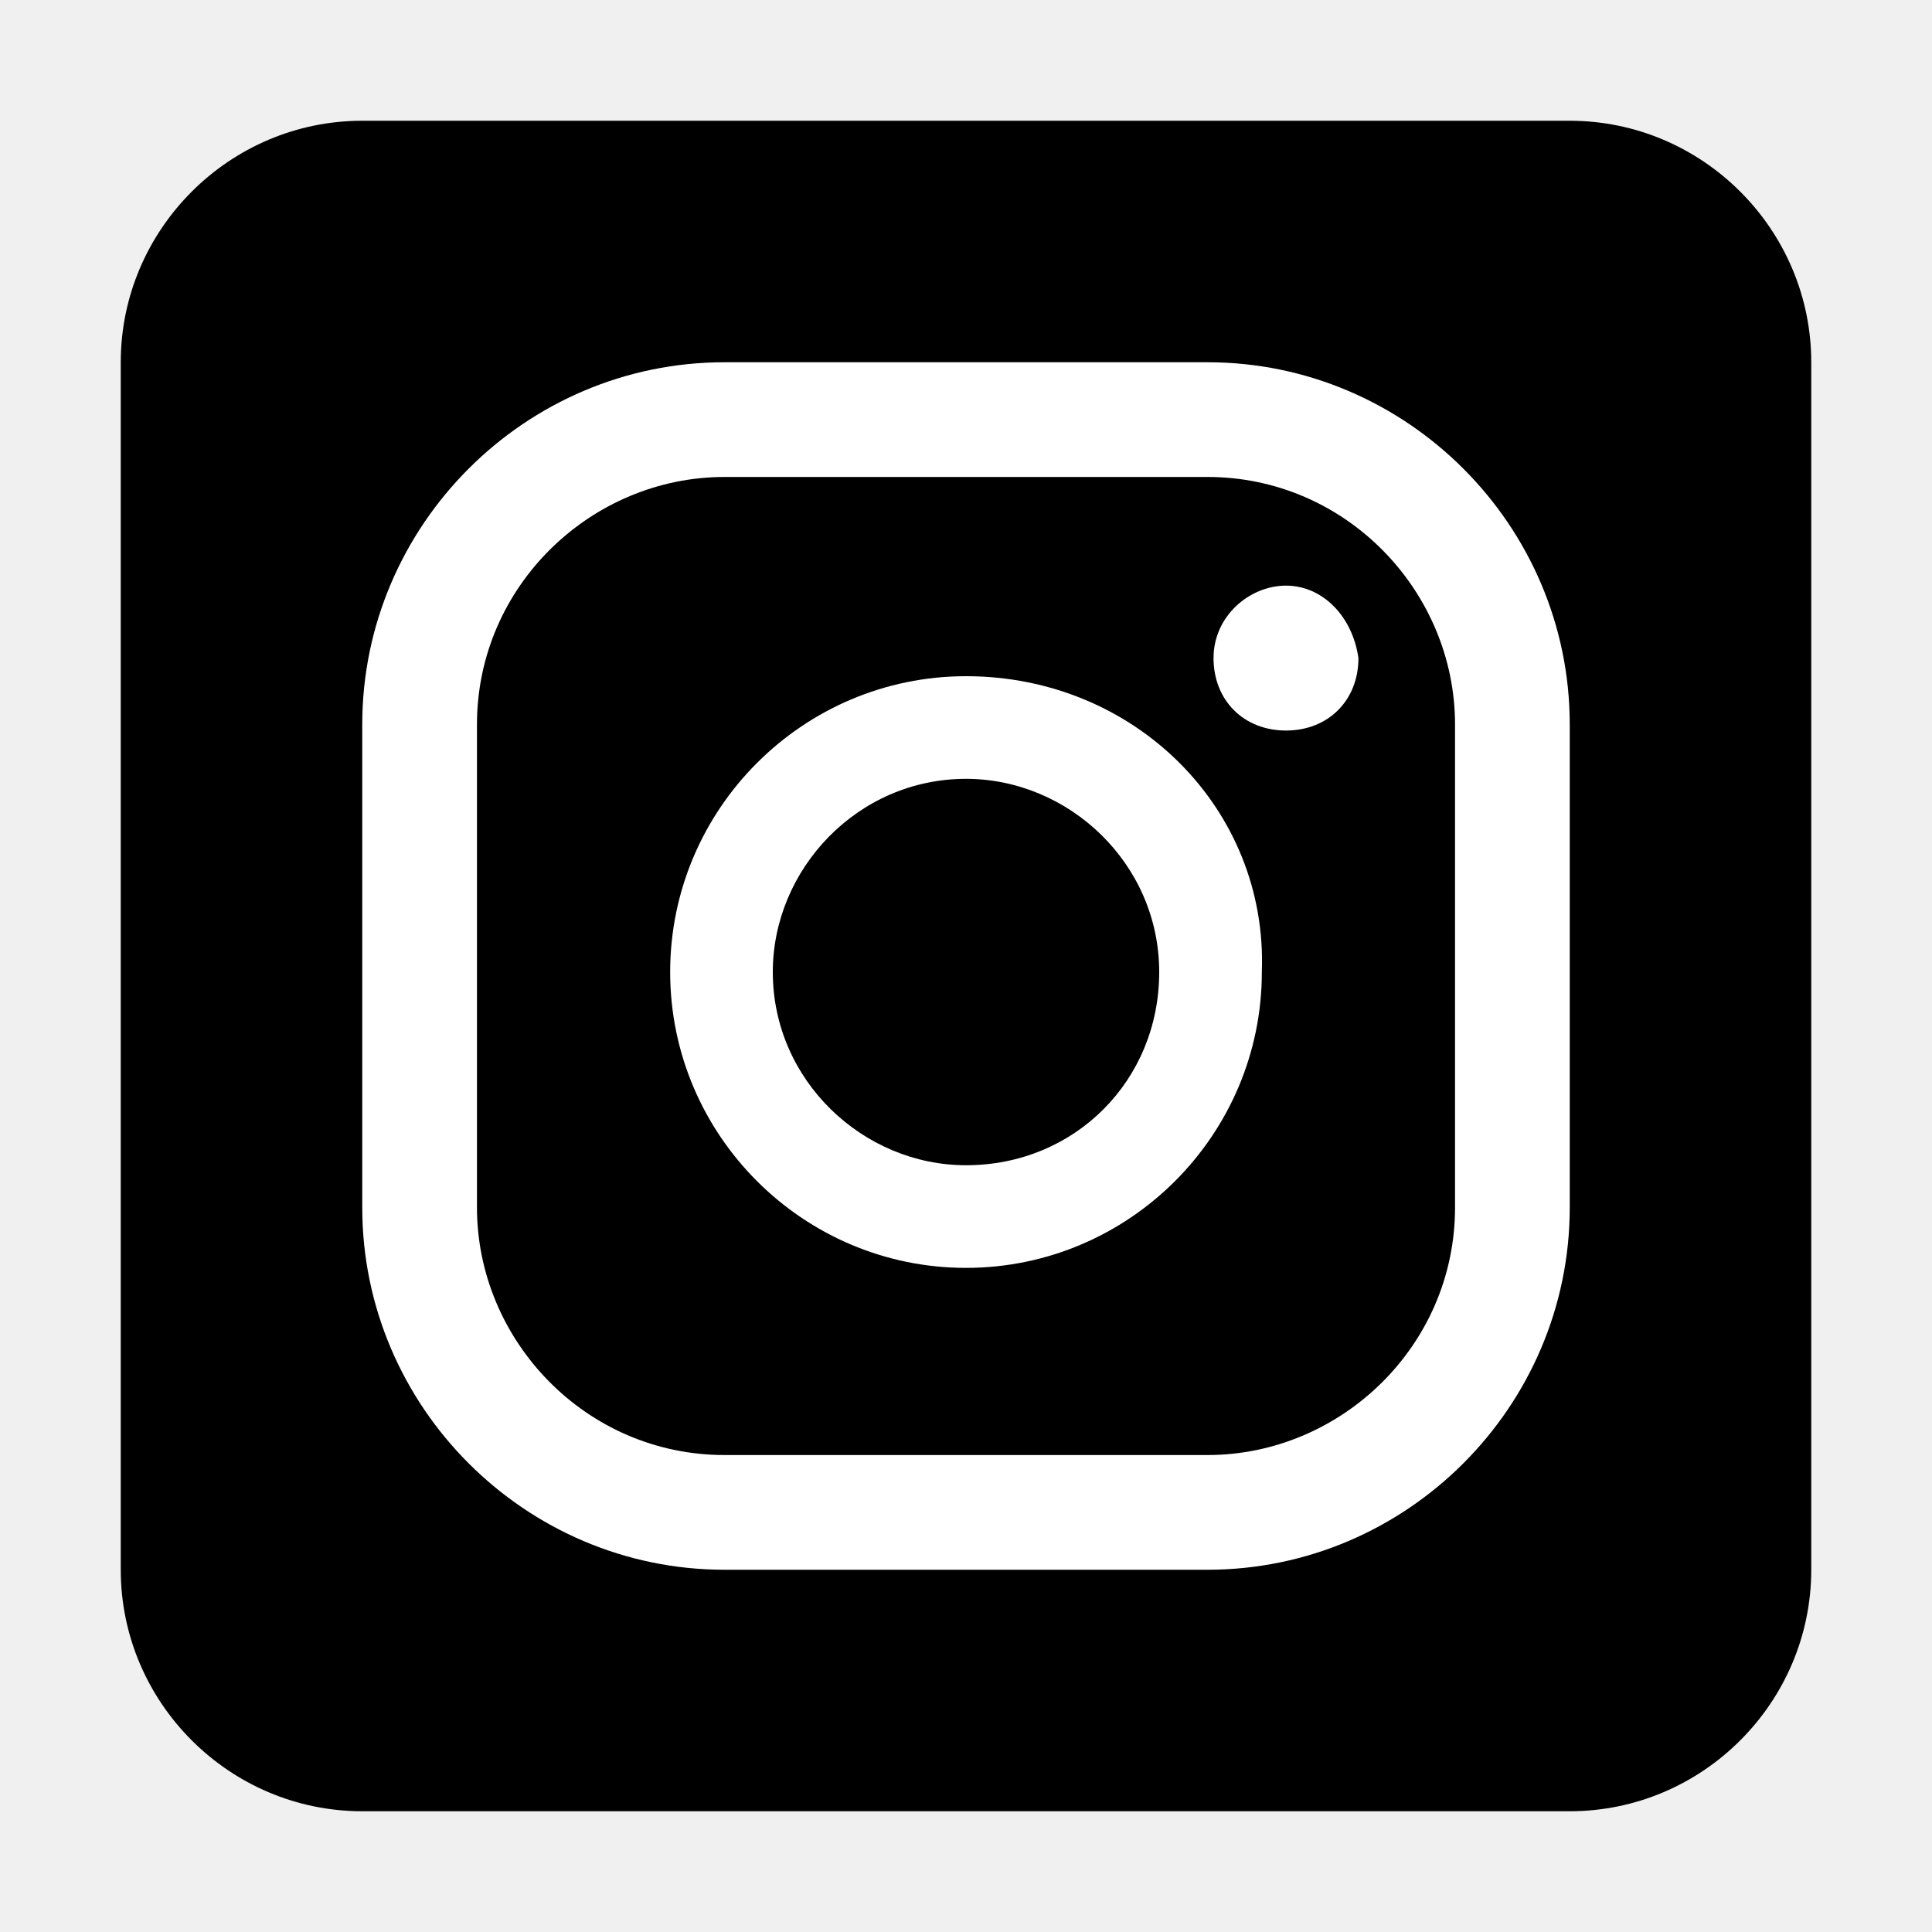
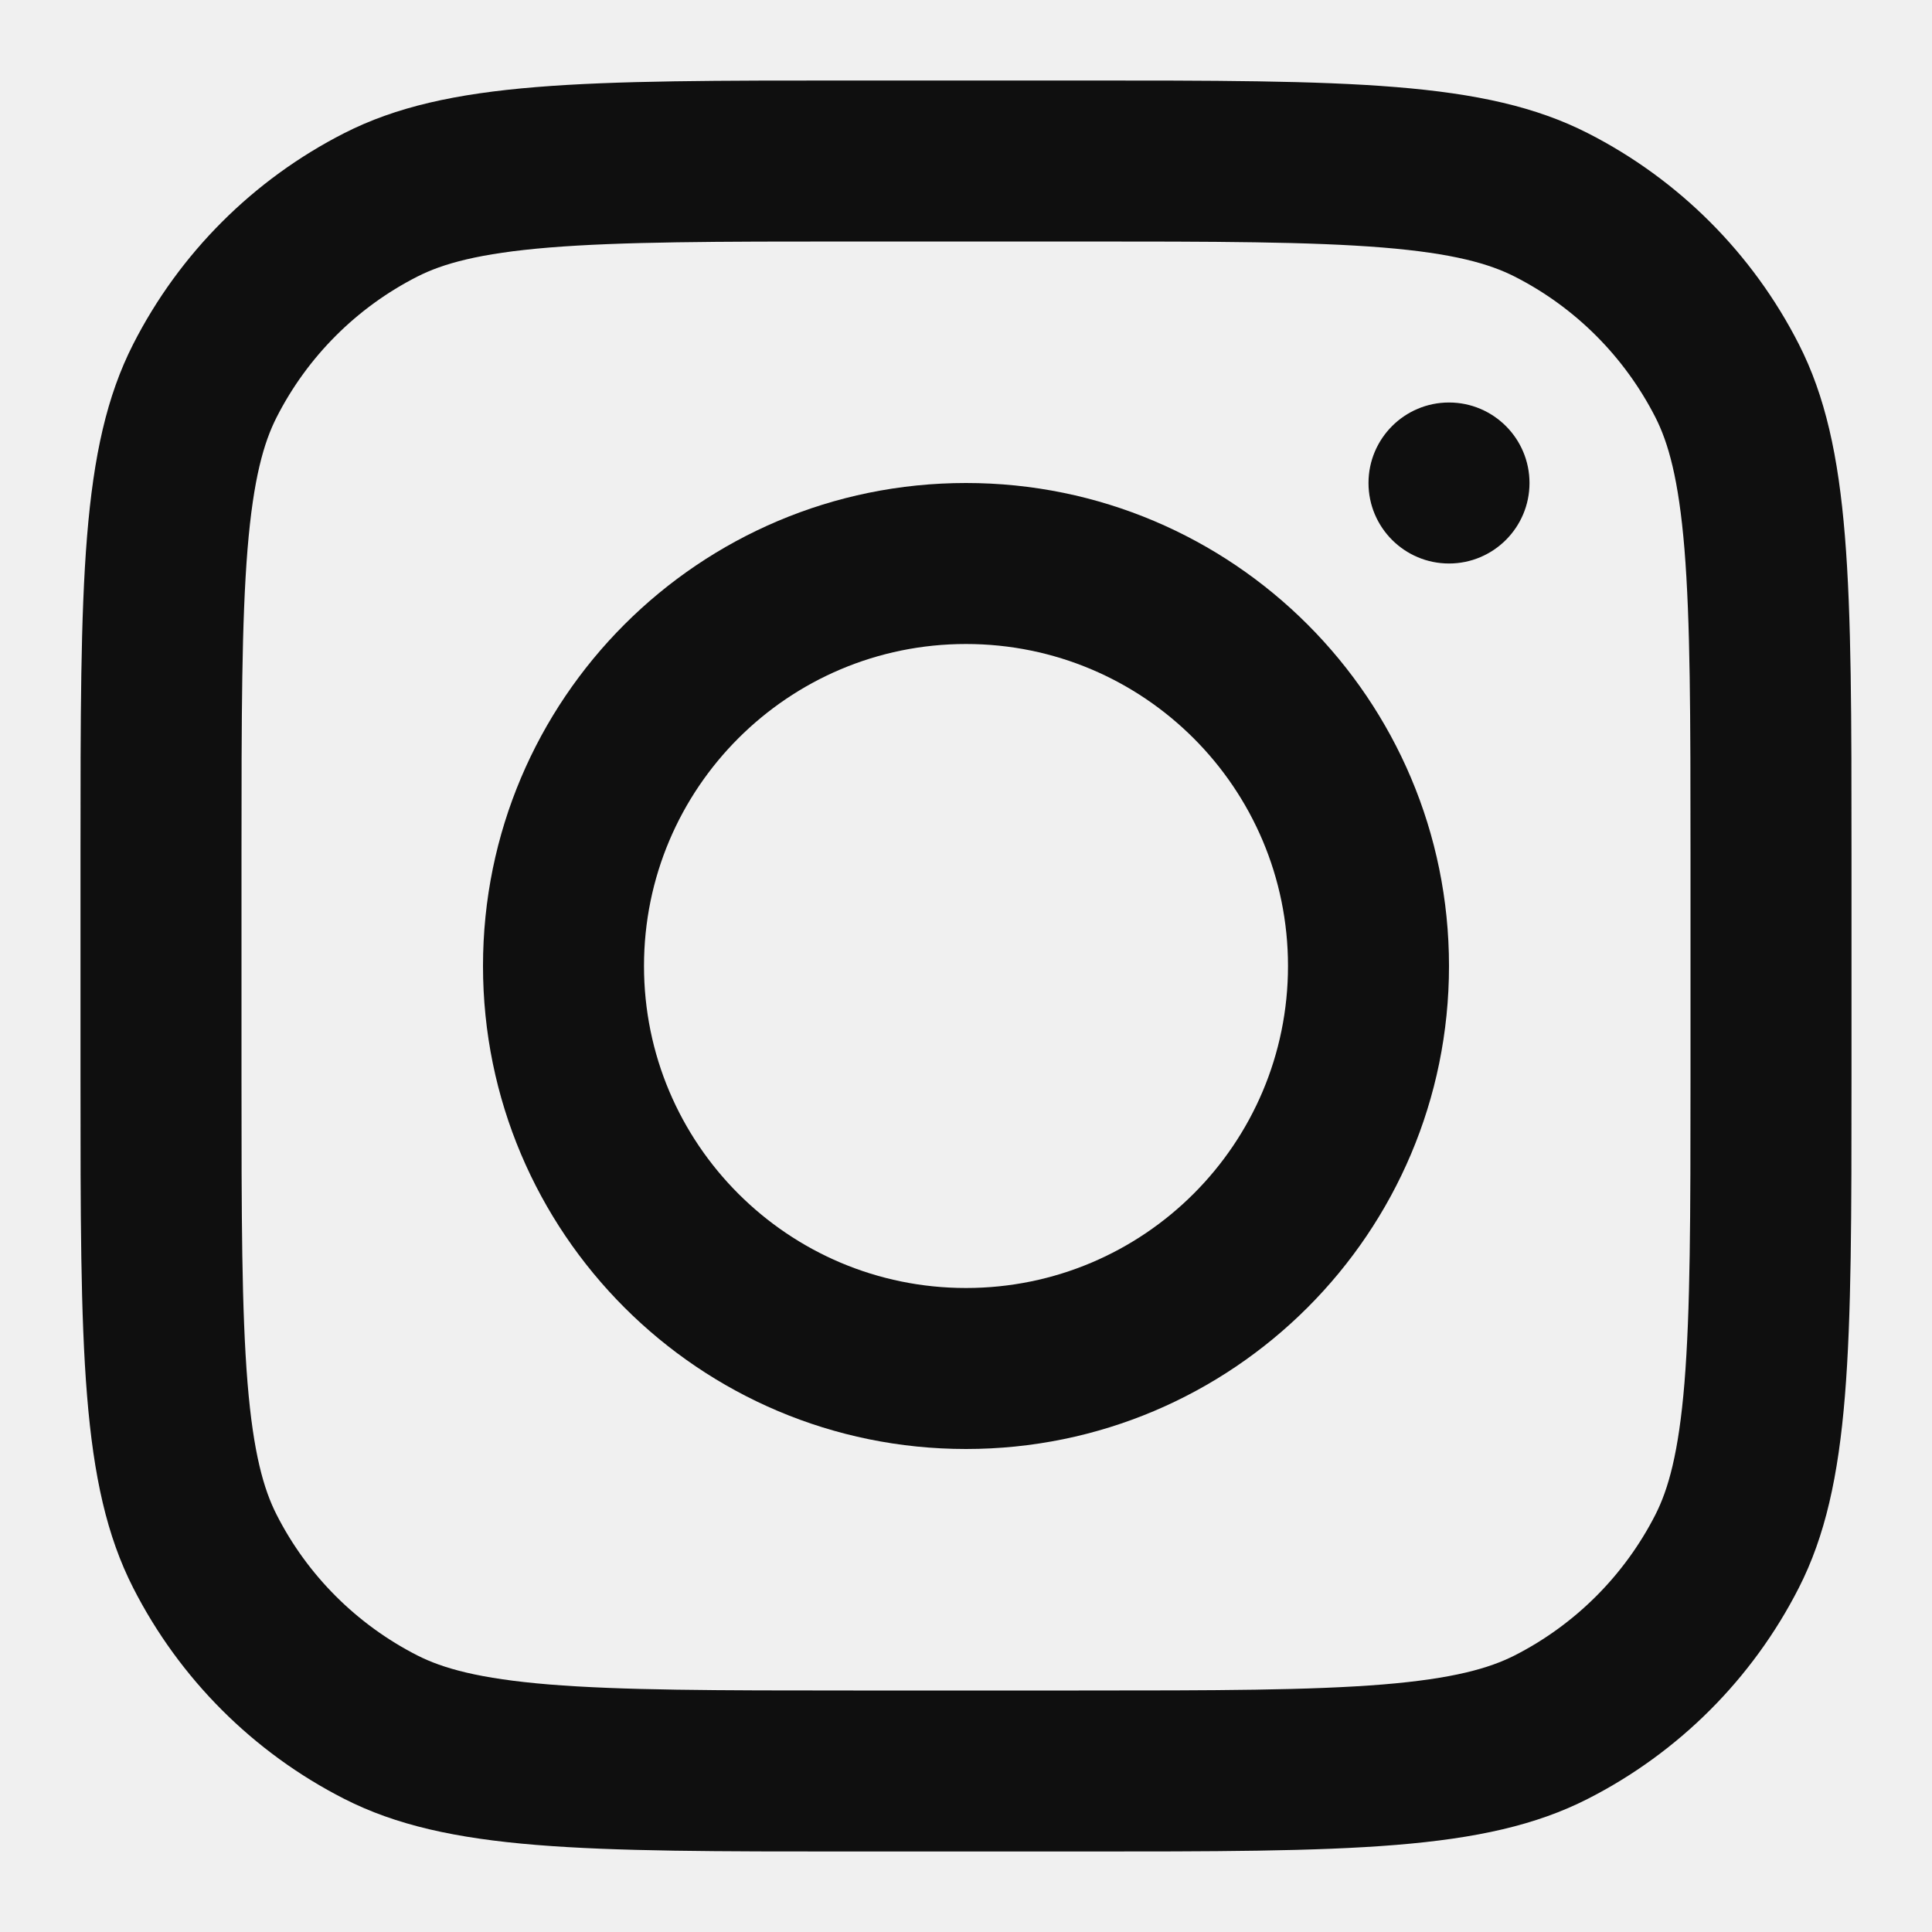
- <svg xmlns="http://www.w3.org/2000/svg" width="800px" height="800px" viewBox="0 0 32 32" id="Camada_1" version="1.1" xml:space="preserve">
-   <style type="text/css">
- 	.st0{fill:#FFFFFF;}
- </style>
-   <path d="M6,2h20c2.2,0,4,1.8,4,4v20c0,2.2-1.8,4-4,4H6c-2.2,0-4-1.8-4-4V6C2,3.8,3.8,2,6,2z" />
-   <g>
-     <path class="st0" d="M21.3,9.7c-0.6,0-1.2,0.5-1.2,1.2c0,0.7,0.5,1.2,1.2,1.2c0.7,0,1.2-0.5,1.2-1.2C22.4,10.2,21.9,9.7,21.3,9.7z" />
-     <path class="st0" d="M16,11.2c-2.7,0-4.9,2.2-4.9,4.9c0,2.7,2.2,4.9,4.9,4.9s4.9-2.2,4.9-4.9C21,13.4,18.8,11.2,16,11.2z M16,19.3   c-1.7,0-3.2-1.4-3.2-3.2c0-1.7,1.4-3.2,3.2-3.2c1.7,0,3.2,1.4,3.2,3.2C19.2,17.9,17.8,19.3,16,19.3z" />
-     <path class="st0" d="M20,6h-8c-3.3,0-6,2.7-6,6v8c0,3.3,2.7,6,6,6h8c3.3,0,6-2.7,6-6v-8C26,8.7,23.3,6,20,6z M24.1,20   c0,2.3-1.9,4.1-4.1,4.1h-8c-2.3,0-4.1-1.9-4.1-4.1v-8c0-2.3,1.9-4.1,4.1-4.1h8c2.3,0,4.1,1.9,4.1,4.1V20z" />
-   </g>
+ <svg xmlns="http://www.w3.org/2000/svg" width="80px" height="80px" viewBox="0 0 24 24" fill="none">
+   <path fill-rule="evenodd" clip-rule="evenodd" d="M12 18C15.314 18 18 15.314 18 12C18 8.686 15.314 6 12 6C8.686 6 6 8.686 6 12C6 15.314 8.686 18 12 18ZM12 16C14.209 16 16 14.209 16 12C16 9.791 14.209 8 12 8C9.791 8 8 9.791 8 12C8 14.209 9.791 16 12 16Z" fill="#0F0F0F" />
+   <path d="M18 5C17.448 5 17 5.448 17 6C17 6.552 17.448 7 18 7C18.552 7 19 6.552 19 6C19 5.448 18.552 5 18 5Z" fill="#0F0F0F" />
+   <path fill-rule="evenodd" clip-rule="evenodd" d="M1.654 4.276C1 5.56 1 7.24 1 10.6V13.4C1 16.76 1 18.441 1.654 19.724C2.229 20.853 3.147 21.771 4.276 22.346C5.56 23 7.24 23 10.6 23H13.4C16.76 23 18.441 23 19.724 22.346C20.853 21.771 21.771 20.853 22.346 19.724C23 18.441 23 16.76 23 13.4V10.6C23 7.24 23 5.56 22.346 4.276C21.771 3.147 20.853 2.229 19.724 1.654C18.441 1 16.76 1 13.4 1H10.6C7.24 1 5.56 1 4.276 1.654C3.147 2.229 2.229 3.147 1.654 4.276ZM13.4 3H10.6C8.887 3 7.722 3.002 6.822 3.075C5.945 3.147 5.497 3.277 5.184 3.436C4.431 3.819 3.819 4.431 3.436 5.184C3.277 5.497 3.147 5.945 3.075 6.822C3.002 7.722 3 8.887 3 10.6V13.4C3 15.113 3.002 16.278 3.075 17.178C3.147 18.055 3.277 18.503 3.436 18.816C3.819 19.569 4.431 20.18 5.184 20.564C5.497 20.723 5.945 20.853 6.822 20.925C7.722 20.998 8.887 21 10.6 21H13.4C15.113 21 16.278 20.998 17.178 20.925C18.055 20.853 18.503 20.723 18.816 20.564C19.569 20.18 20.18 19.569 20.564 18.816C20.723 18.503 20.853 18.055 20.925 17.178C20.998 16.278 21 15.113 21 13.4V10.6C21 8.887 20.998 7.722 20.925 6.822C20.853 5.945 20.723 5.497 20.564 5.184C20.18 4.431 19.569 3.819 18.816 3.436C18.503 3.277 18.055 3.147 17.178 3.075C16.278 3.002 15.113 3 13.4 3Z" fill="#0F0F0F" />
</svg>
